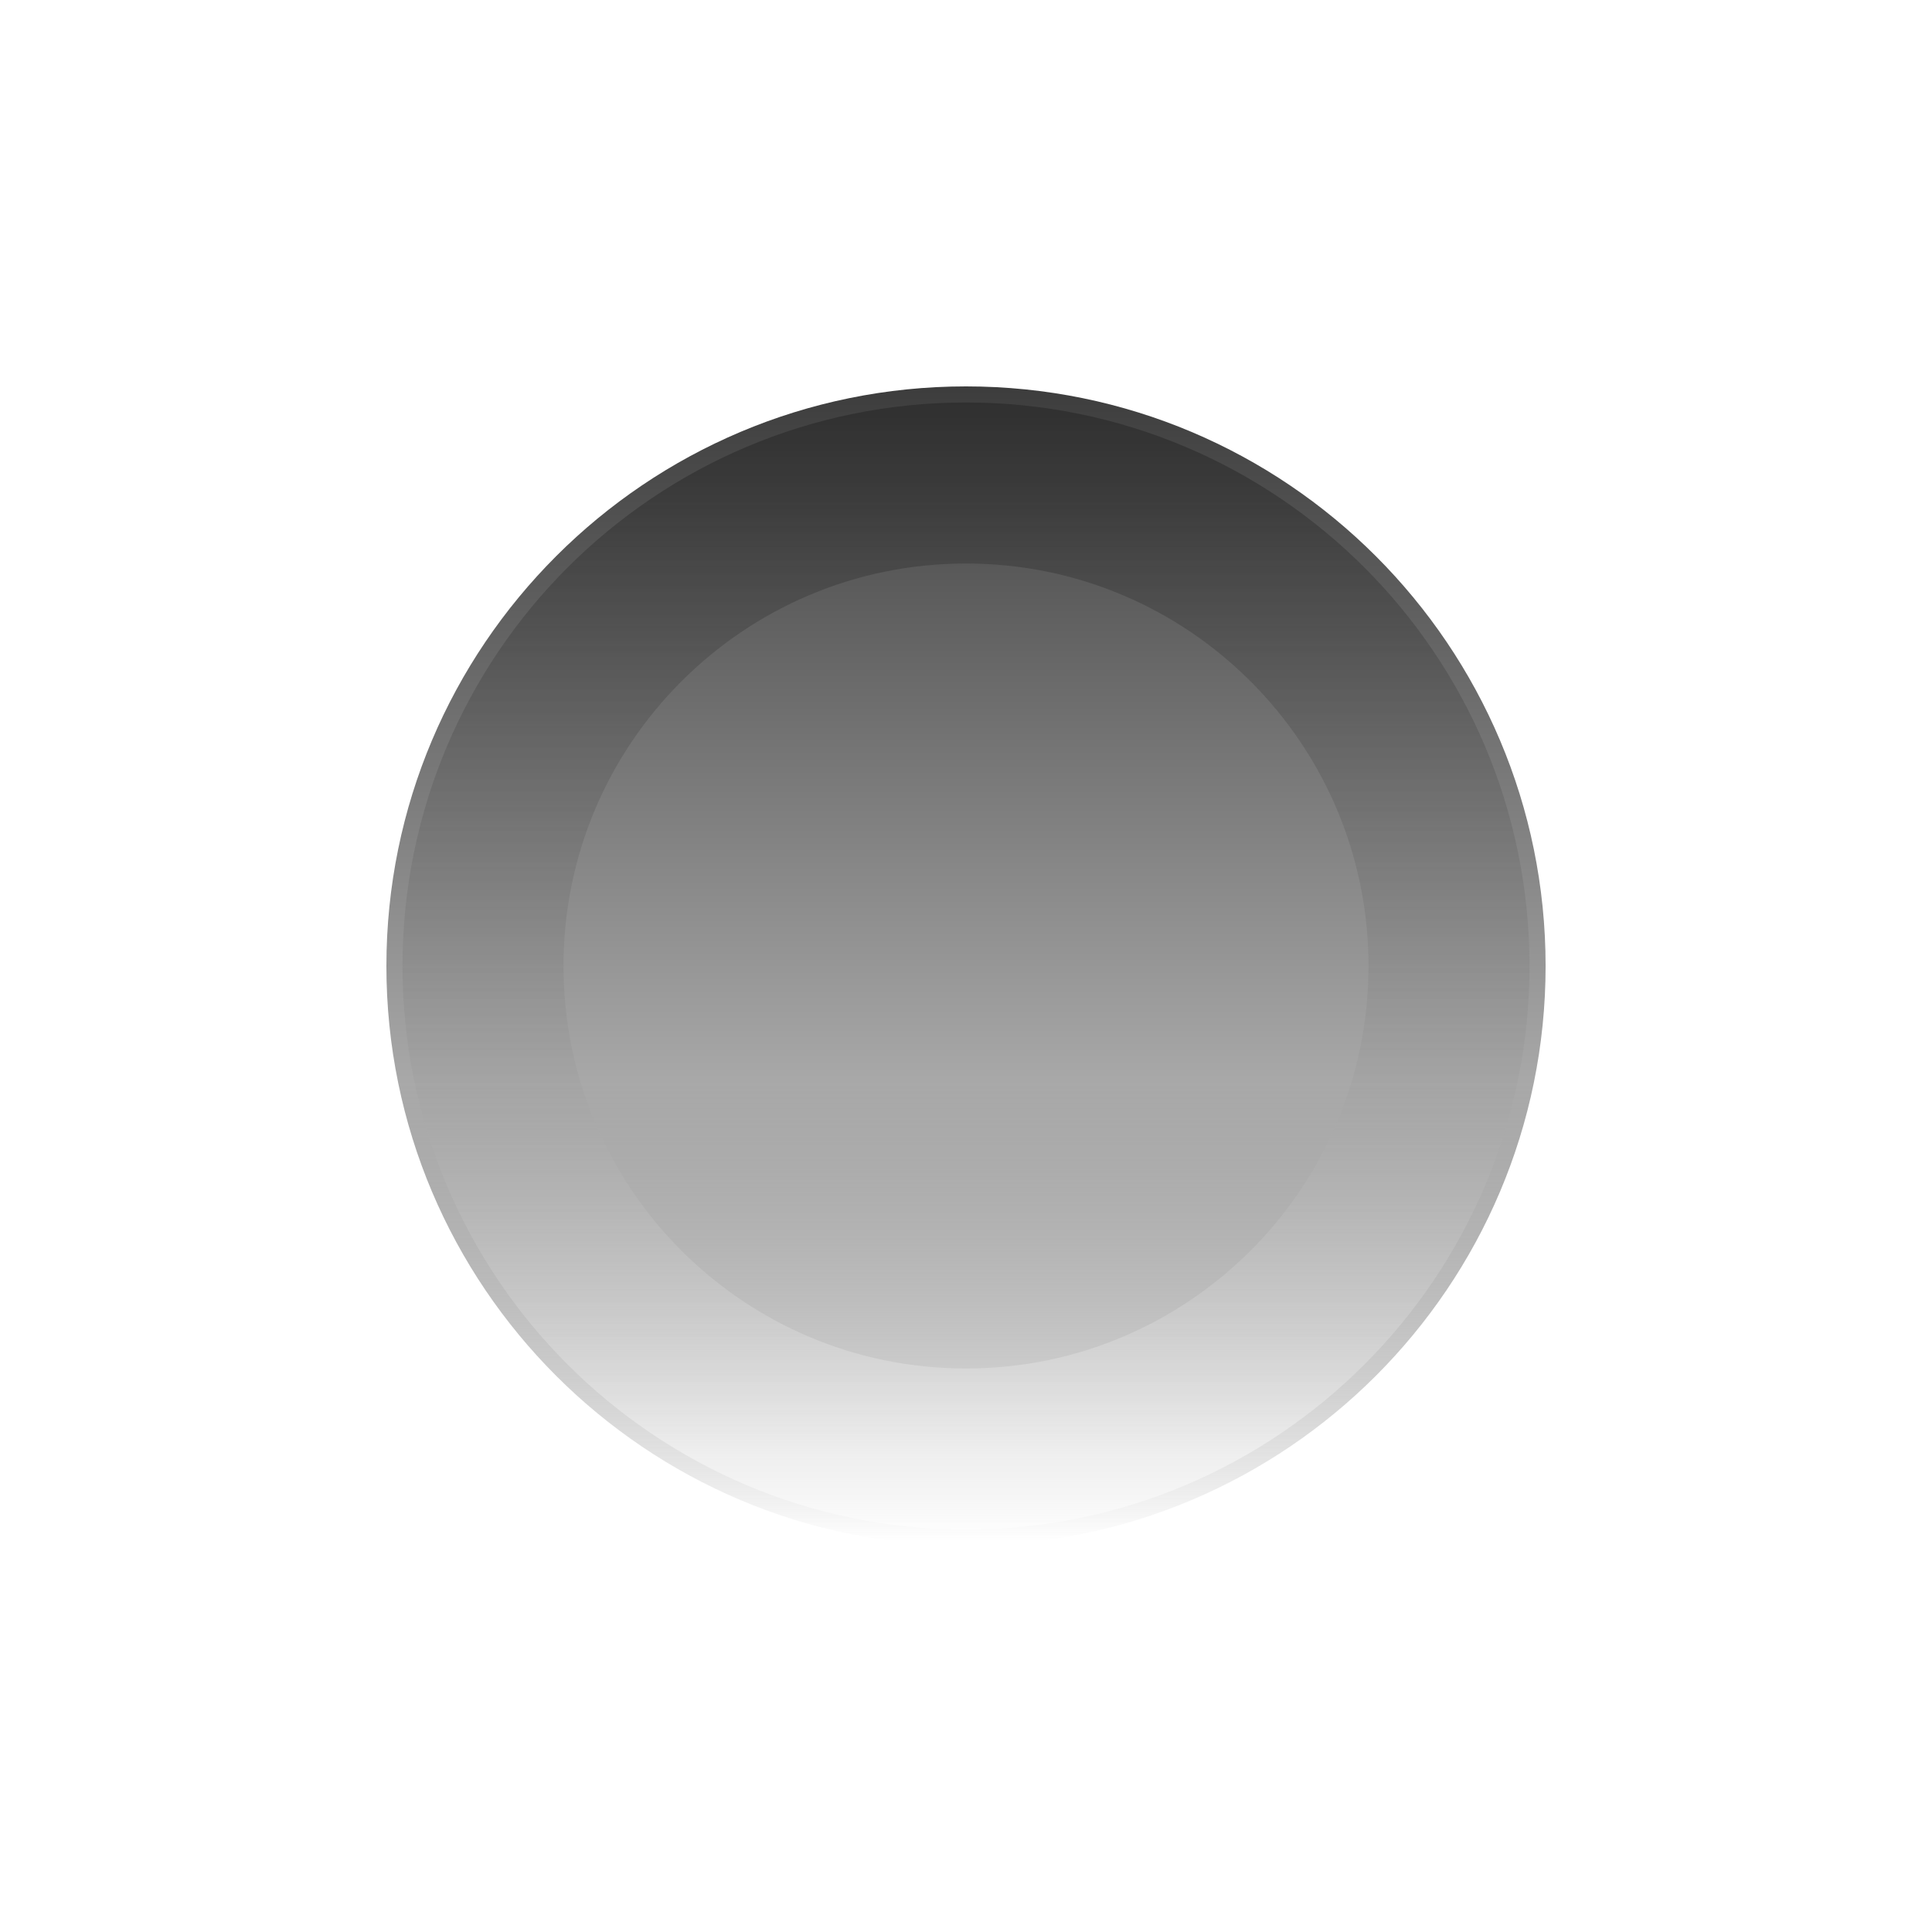
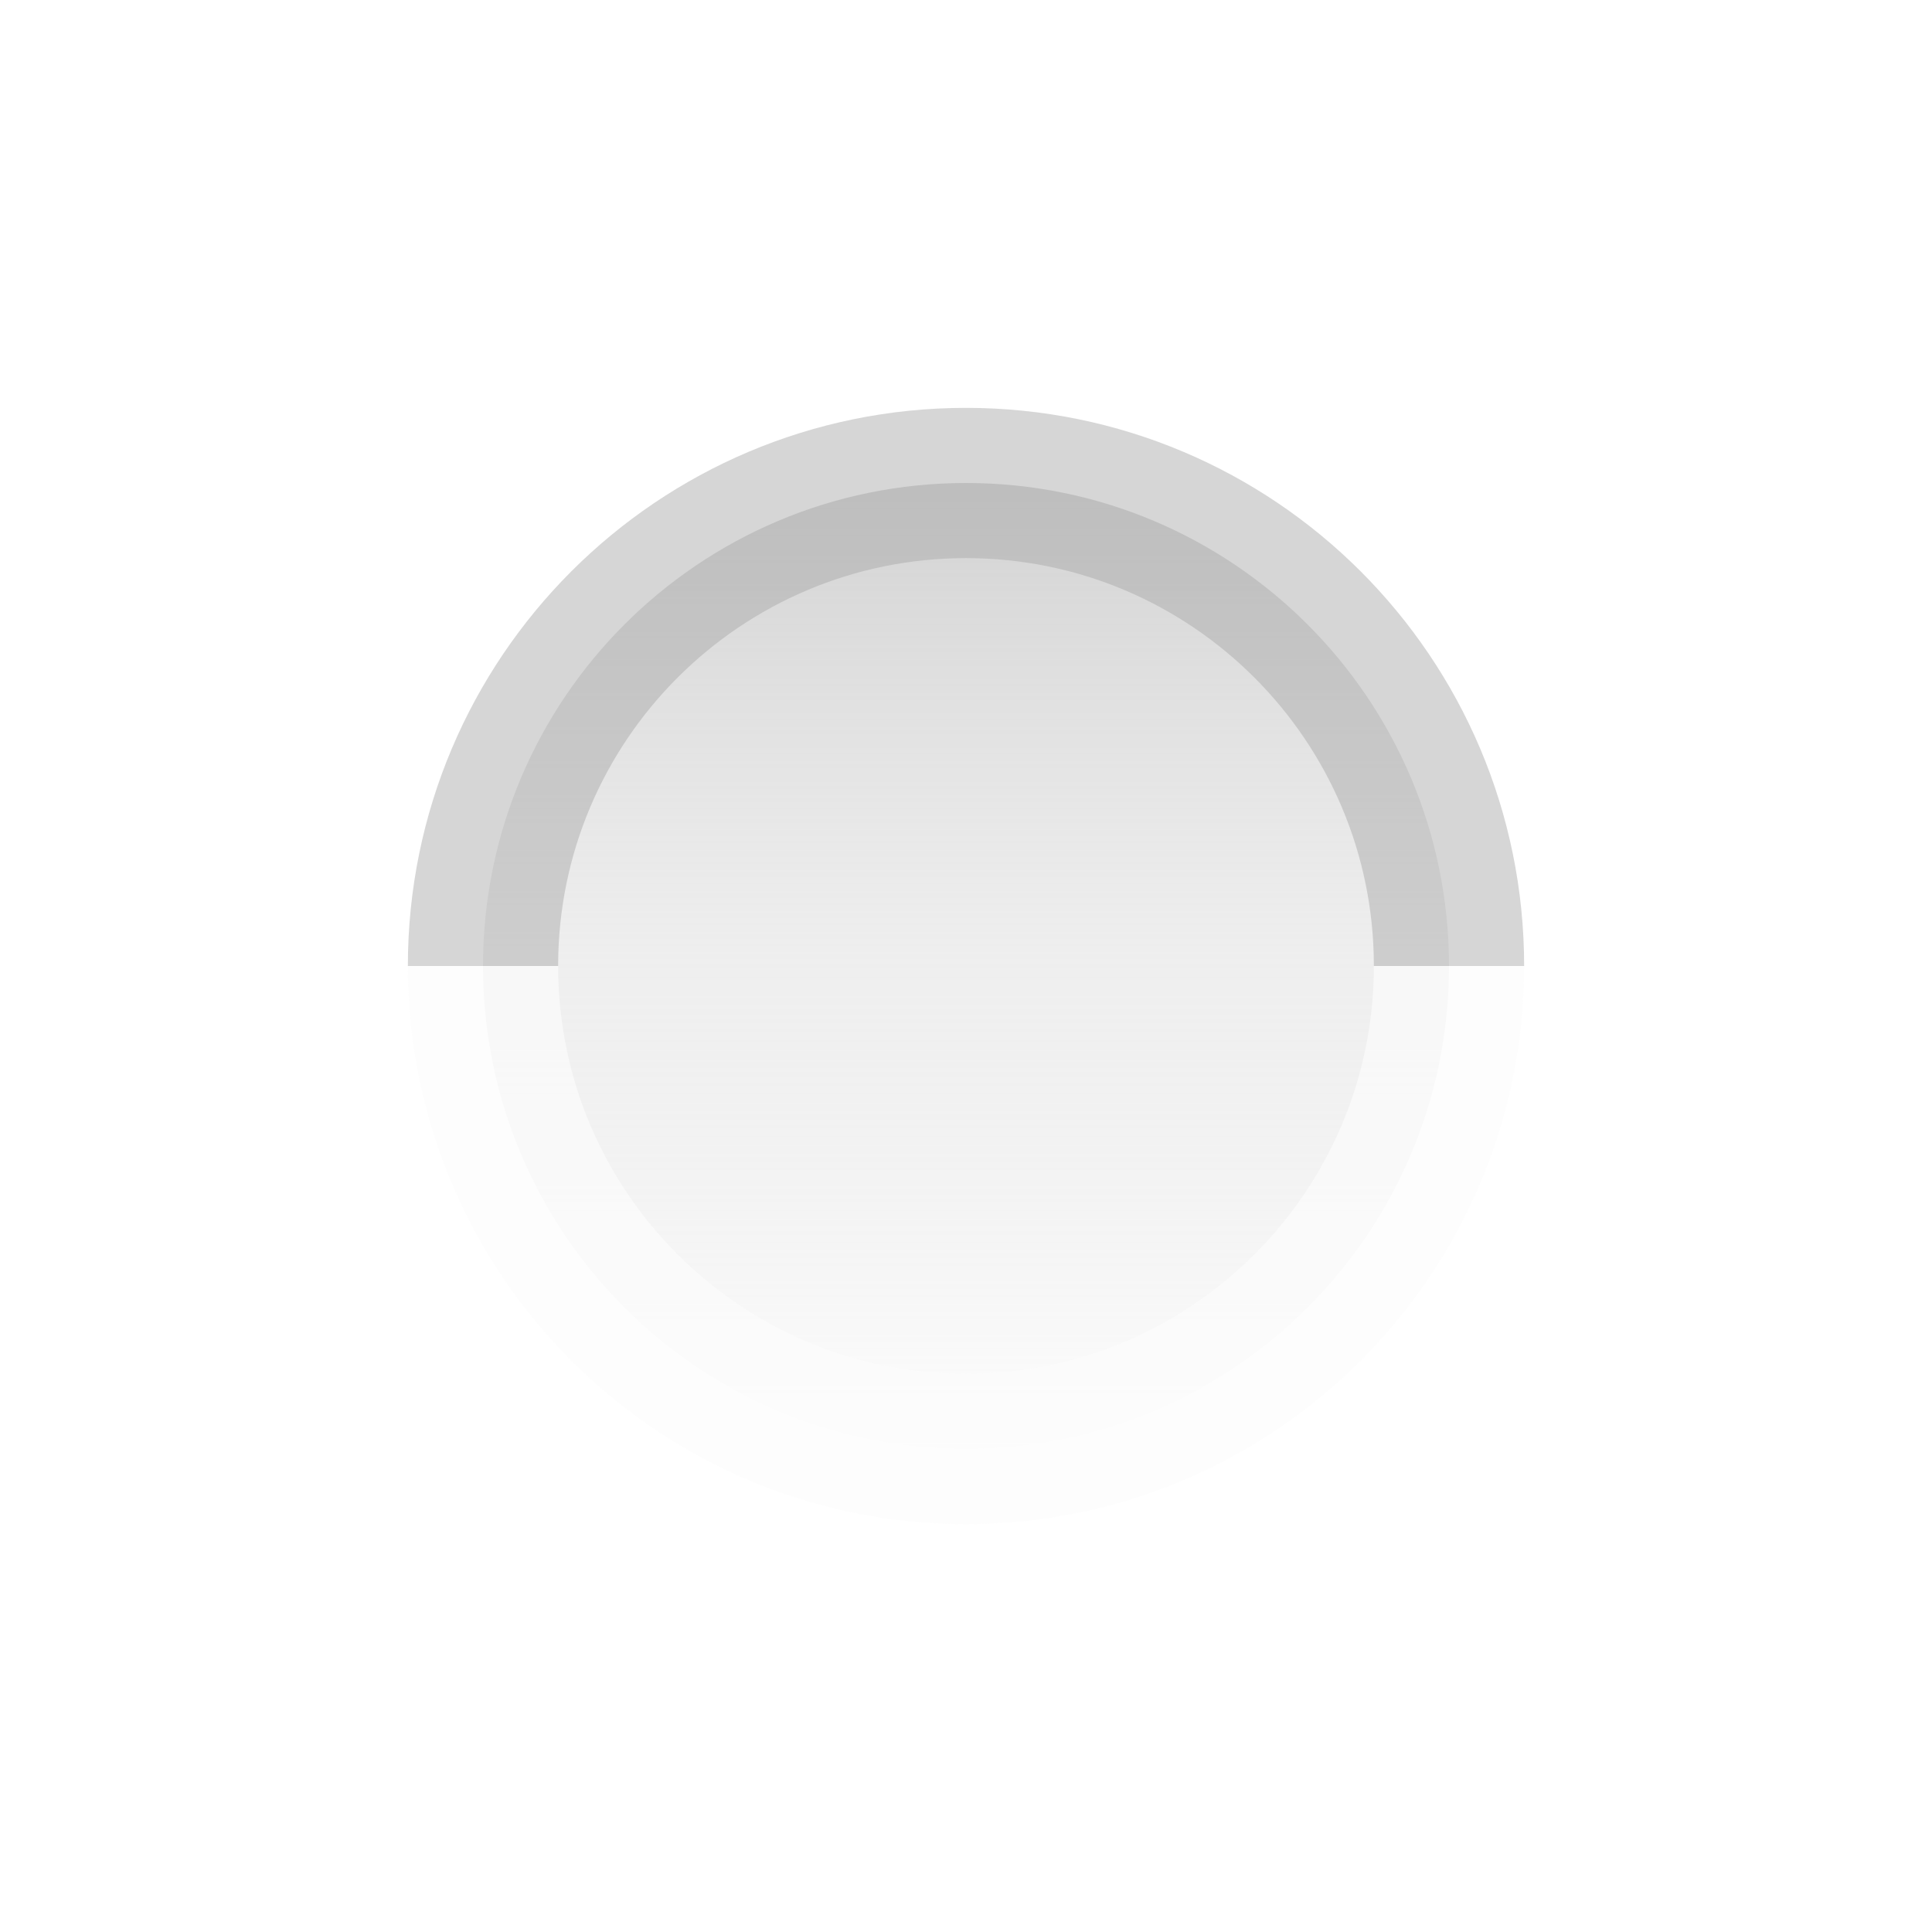
<svg xmlns="http://www.w3.org/2000/svg" width="9" height="9" viewBox="0 0 9 9">
  <defs>
-     <linearGradient id="recess" x1="0" y1="0" x2="0" y2="1">
-       <stop offset="0" stop-color="#000" stop-opacity=".76" />
-       <stop offset=".6" stop-color="#000" stop-opacity=".34" />
-       <stop offset="1" stop-color="#fff" stop-opacity=".66" />
-     </linearGradient>
-     <linearGradient id="edge" x1="0" y1="0" x2="0" y2="1">
-       <stop offset="0" stop-color="#000" stop-opacity=".24" />
-       <stop offset="1" stop-color="#fff" stop-opacity=".43" />
+     <linearGradient id="well" x1="0" y1="0" x2="0" y2="1">
+       <stop offset="0" stop-color="#b1b1b1" stop-opacity=".58" />
+       <stop offset=".50" stop-color="#c9c9c9" stop-opacity=".30" />
+       <stop offset="1" stop-color="#fcfcfc" stop-opacity=".48" />
    </linearGradient>
  </defs>
-   <circle cx="4.5" cy="4.5" r="2.7" fill="url(#recess)" />
-   <circle cx="4.5" cy="4.5" r="2.25" fill="none" stroke="url(#edge)" stroke-width=".75" />
+   <circle cx="4.5" cy="4.5" r="2.25" fill="url(#well)" />
+   <path d="M2.25 4.5 A2.25 2.25 0 0 1 6.75 4.5" fill="none" stroke="#a6a6a6" stroke-opacity=".46" stroke-width=".7" />
+   <path d="M2.25 4.5 A2.25 2.25 0 0 0 6.75 4.5" fill="none" stroke="#fcfcfc" stroke-opacity=".68" stroke-width=".7" />
</svg>
